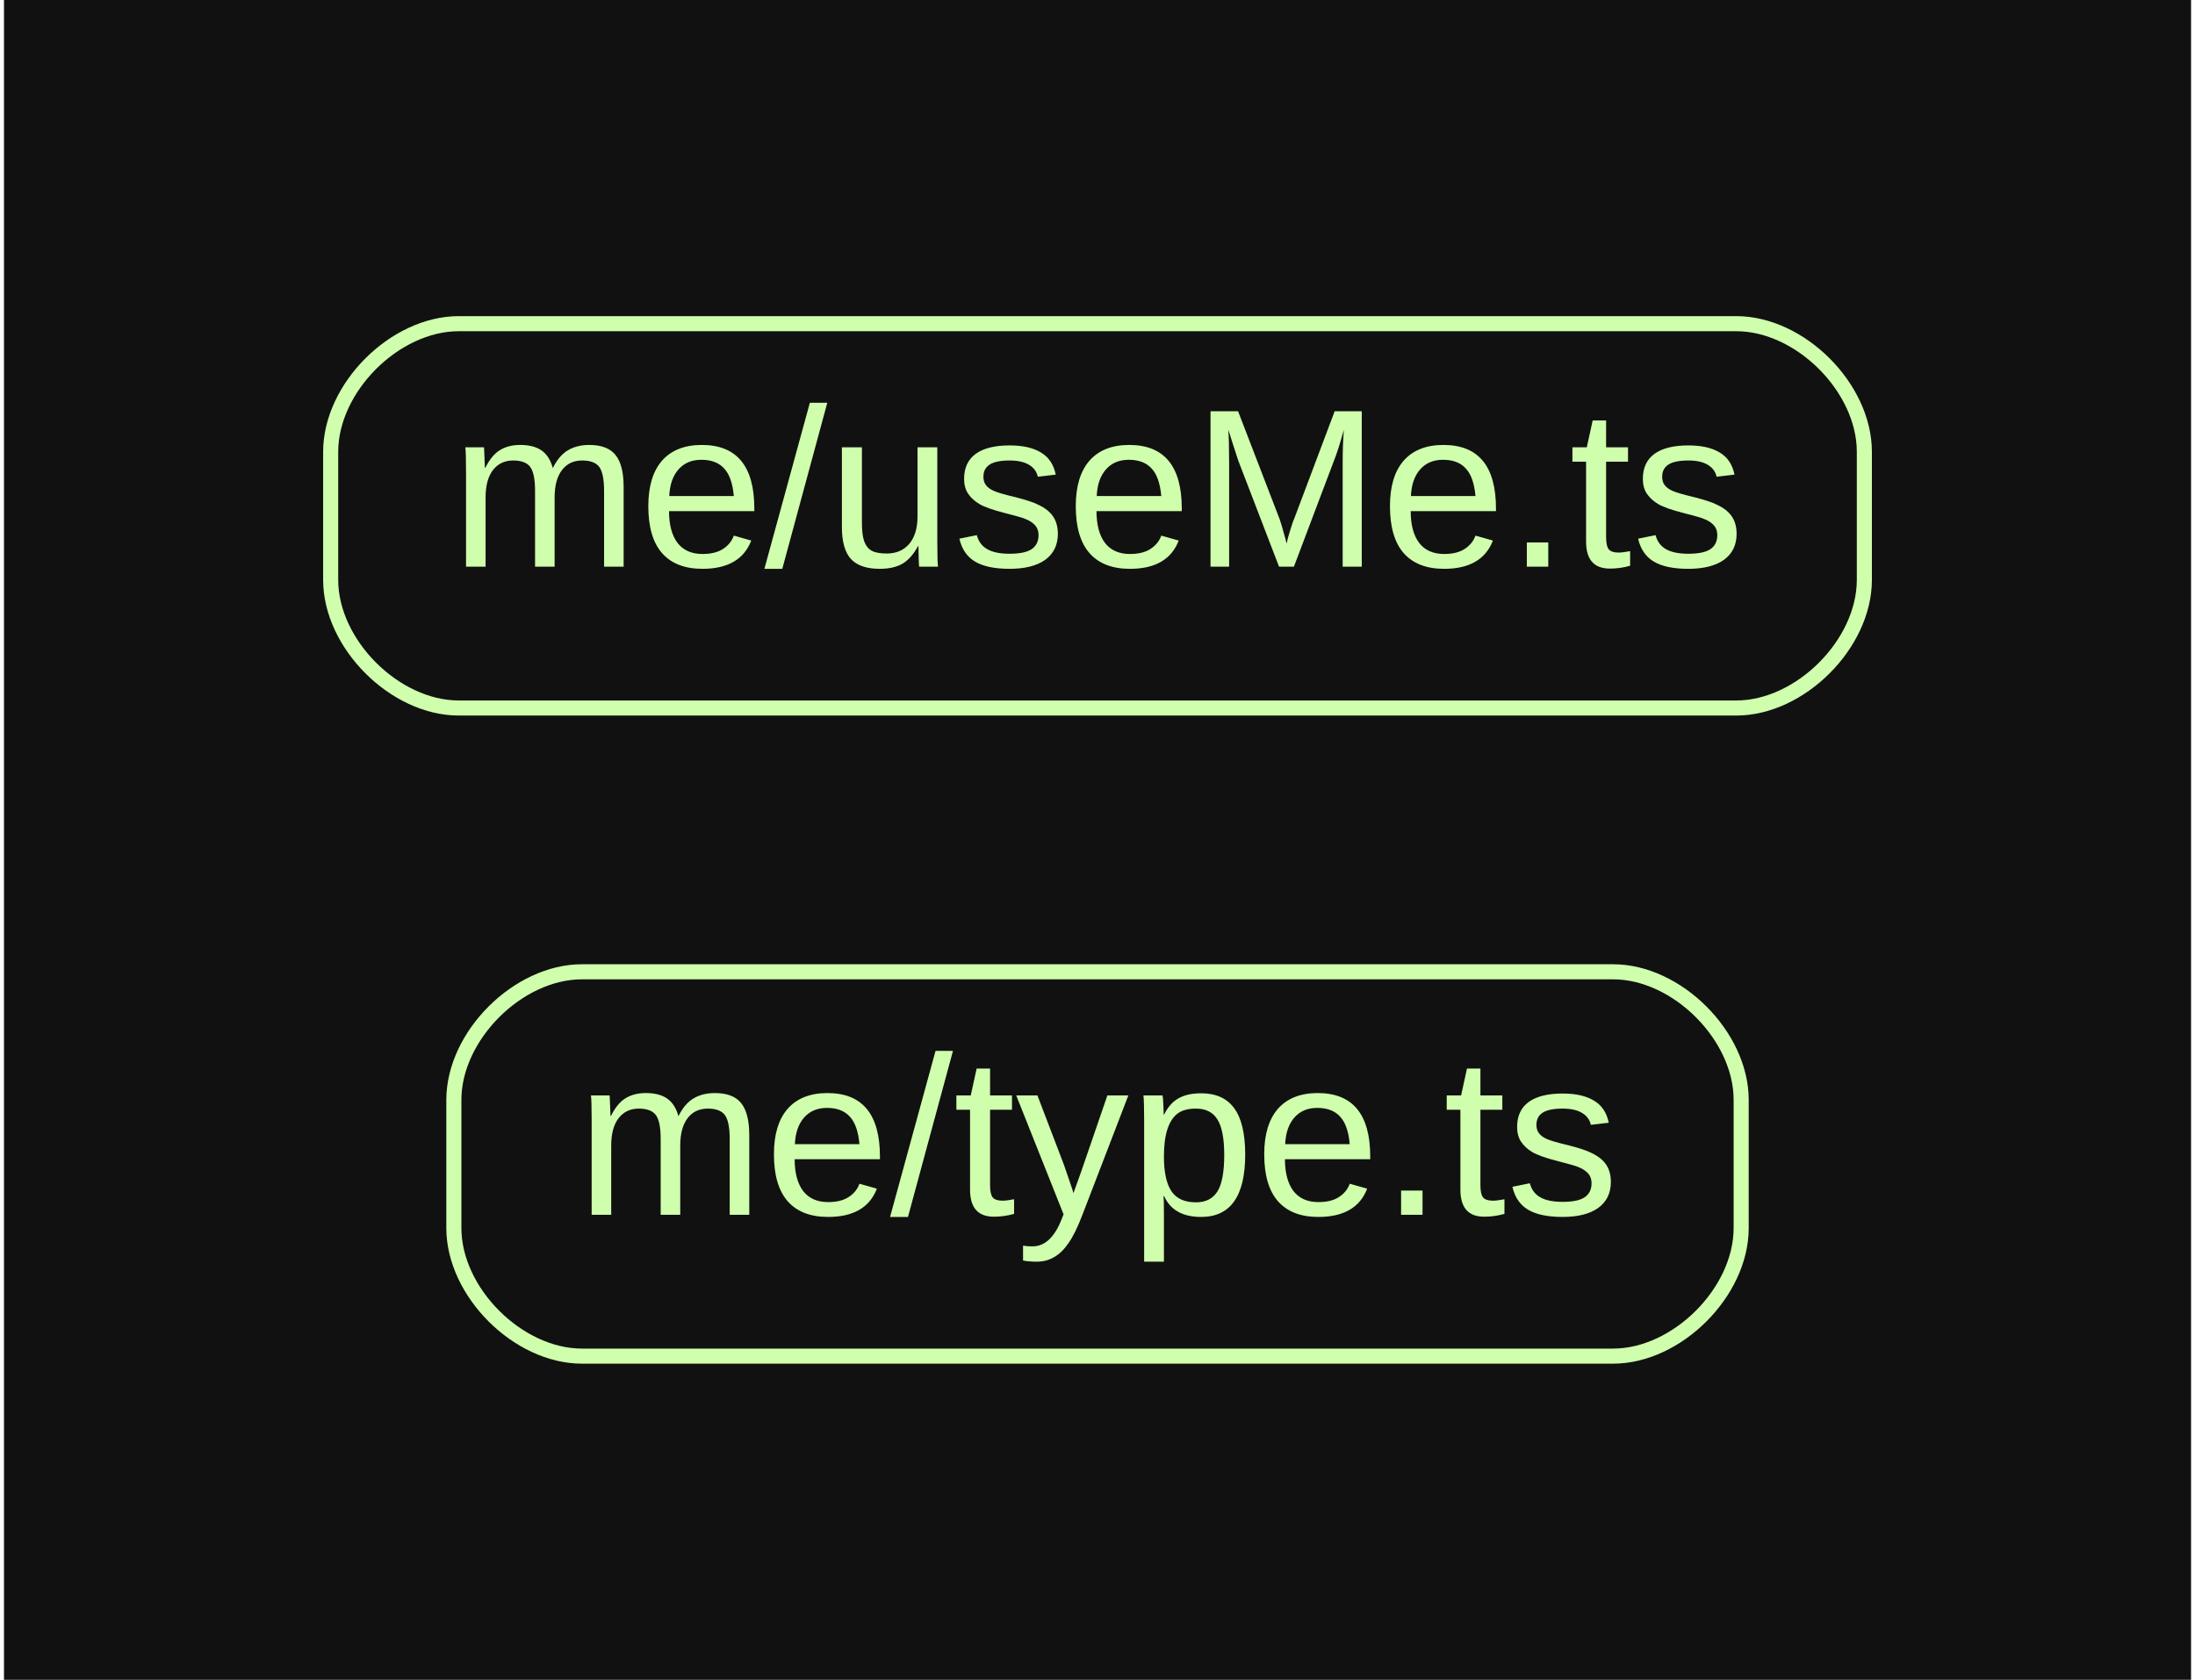
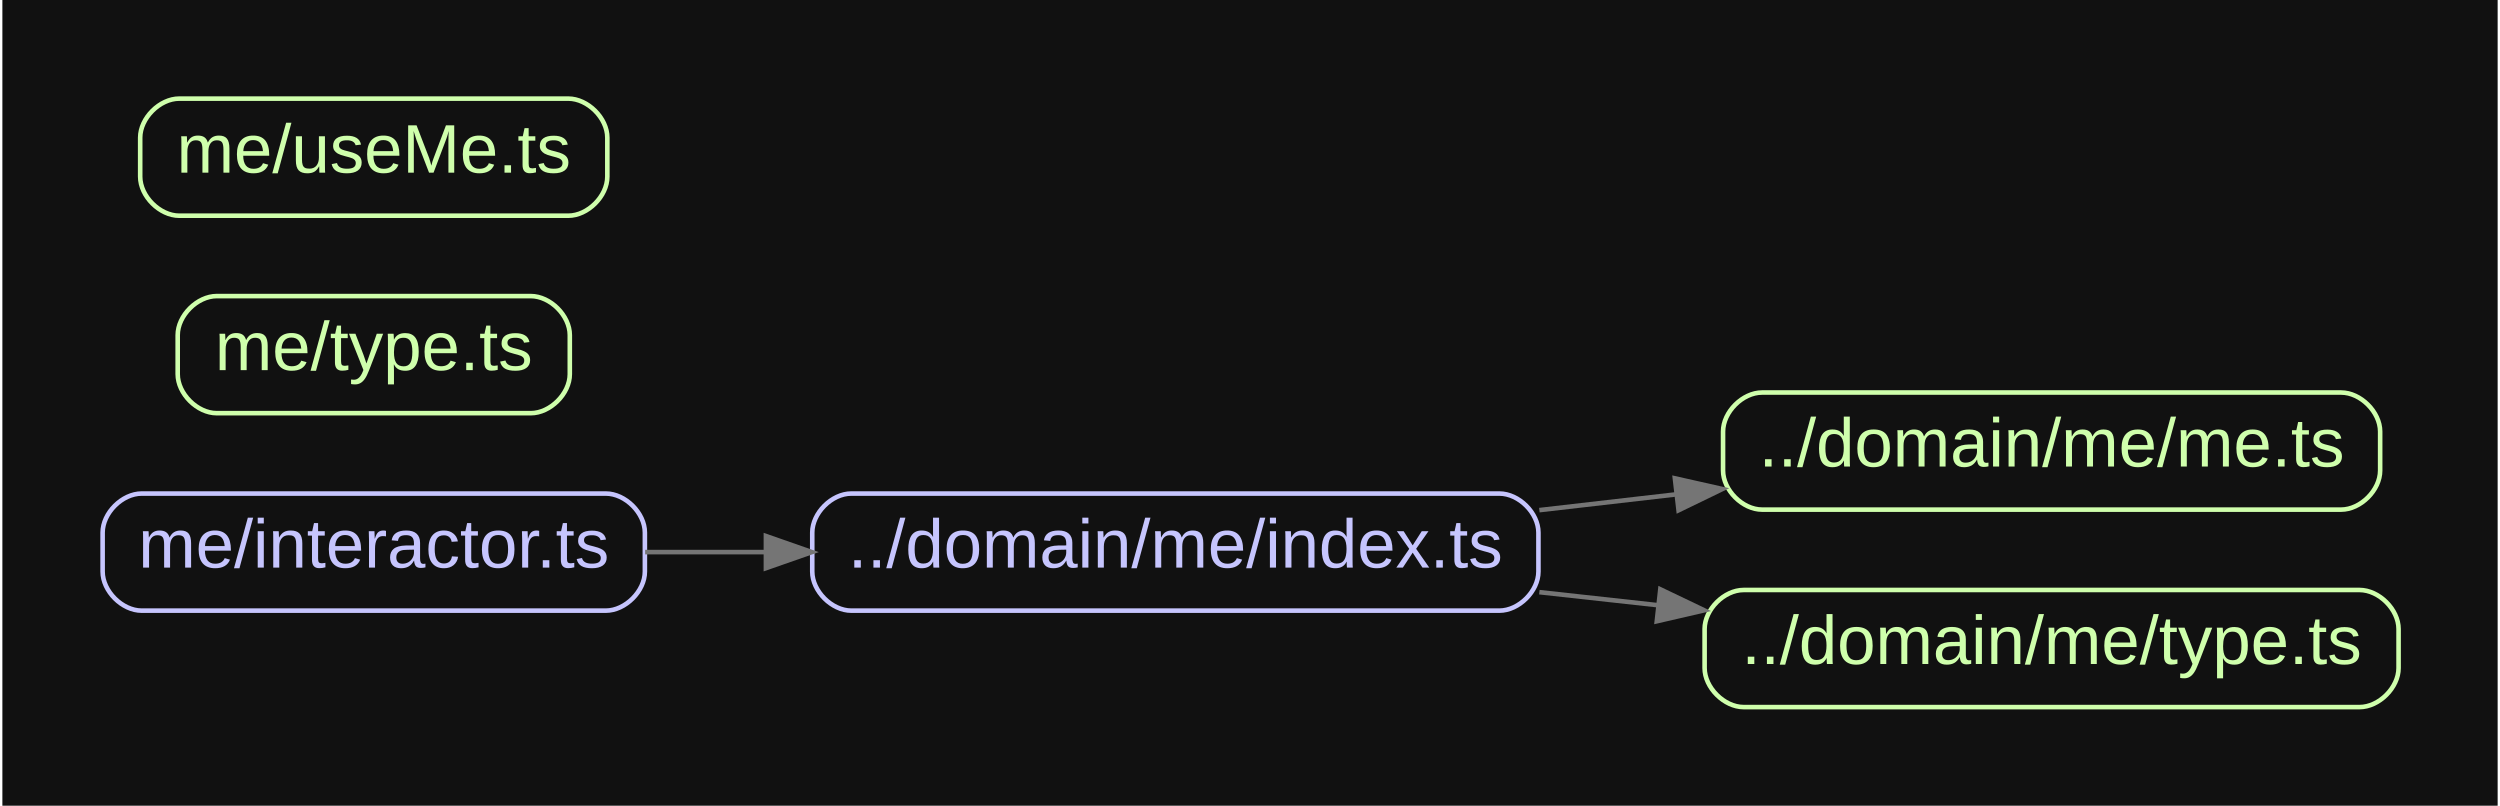
- <svg xmlns="http://www.w3.org/2000/svg" width="145pt" height="111pt" viewBox="0.00 0.00 145.06 111.45">
-   <g id="graph0" class="graph" transform="scale(1 1) rotate(0) translate(21.6 89.8485)">
-     <polygon fill="#111111" stroke="transparent" points="-21.6,21.6 -21.6,-89.849 123.462,-89.849 123.462,21.6 -21.6,21.6" />
+ <svg xmlns="http://www.w3.org/2000/svg" width="543pt" height="175pt" viewBox="0.00 0.00 543.36 175.45">
+   <g id="graph0" class="graph" transform="scale(1 1) rotate(0) translate(21.6 153.8485)">
+     <polygon fill="#111111" stroke="transparent" points="-21.6,21.6 -21.6,-153.849 521.764,-153.849 521.764,21.6 -21.6,21.6" />
    <g id="node1" class="node">
-       <path fill="none" stroke="#cfffac" d="M85.123,-25.374C85.123,-25.374 16.739,-25.374 16.739,-25.374 12.489,-25.374 8.239,-21.124 8.239,-16.874 8.239,-16.874 8.239,-8.374 8.239,-8.374 8.239,-4.124 12.489,.126 16.739,.126 16.739,.126 85.123,.126 85.123,.126 89.373,.126 93.623,-4.124 93.623,-8.374 93.623,-8.374 93.623,-16.874 93.623,-16.874 93.623,-21.124 89.373,-25.374 85.123,-25.374" />
-       <text text-anchor="middle" x="50.931" y="-9.248" font-family="Arial" font-size="15.00" fill="#cfffac">me/type.ts</text>
+       <path fill="none" stroke="#c6c5fe" d="M304.389,-46.374C304.389,-46.374 163.255,-46.374 163.255,-46.374 159.005,-46.374 154.756,-42.124 154.756,-37.874 154.756,-37.874 154.756,-29.374 154.756,-29.374 154.756,-25.124 159.005,-20.875 163.255,-20.875 163.255,-20.875 304.389,-20.875 304.389,-20.875 308.639,-20.875 312.889,-25.124 312.889,-29.374 312.889,-29.374 312.889,-37.874 312.889,-37.874 312.889,-42.124 308.639,-46.374 304.389,-46.374" />
+       <text text-anchor="middle" x="233.822" y="-30.248" font-family="Arial" font-size="15.00" fill="#c6c5fe">../domain/me/index.ts</text>
    </g>
    <g id="node2" class="node">
-       <path fill="none" stroke="#cfffac" d="M93.293,-68.374C93.293,-68.374 8.569,-68.374 8.569,-68.374 4.319,-68.374 .069,-64.124 .069,-59.874 .069,-59.874 .069,-51.374 .069,-51.374 .069,-47.124 4.319,-42.874 8.569,-42.874 8.569,-42.874 93.293,-42.874 93.293,-42.874 97.543,-42.874 101.793,-47.124 101.793,-51.374 101.793,-51.374 101.793,-59.874 101.793,-59.874 101.793,-64.124 97.543,-68.374 93.293,-68.374" />
-       <text text-anchor="middle" x="50.931" y="-52.248" font-family="Arial" font-size="15.00" fill="#cfffac">me/useMe.ts</text>
+       <path fill="none" stroke="#cfffac" d="M487.679,-68.374C487.679,-68.374 361.589,-68.374 361.589,-68.374 357.339,-68.374 353.09,-64.124 353.09,-59.874 353.09,-59.874 353.09,-51.374 353.09,-51.374 353.09,-47.124 357.339,-42.874 361.589,-42.874 361.589,-42.874 487.679,-42.874 487.679,-42.874 491.929,-42.874 496.179,-47.124 496.179,-51.374 496.179,-51.374 496.179,-59.874 496.179,-59.874 496.179,-64.124 491.929,-68.374 487.679,-68.374" />
+       <text text-anchor="middle" x="424.634" y="-52.248" font-family="Arial" font-size="15.00" fill="#cfffac">../domain/me/me.ts</text>
+     </g>
+     <g id="edge1" class="edge">
+       <path fill="none" stroke="#757575" d="M313.086,-42.763C322.889,-43.893 332.927,-45.051 342.768,-46.185" />
+       <polygon fill="#757575" stroke="#757575" points="342.6,-49.689 352.935,-47.358 343.402,-42.735 342.6,-49.689" />
+     </g>
+     <g id="node3" class="node">
+       <path fill="none" stroke="#cfffac" d="M491.693,-25.374C491.693,-25.374 357.575,-25.374 357.575,-25.374 353.326,-25.374 349.076,-21.124 349.076,-16.874 349.076,-16.874 349.076,-8.374 349.076,-8.374 349.076,-4.124 353.326,.126 357.575,.126 357.575,.126 491.693,.126 491.693,.126 495.943,.126 500.193,-4.124 500.193,-8.374 500.193,-8.374 500.193,-16.874 500.193,-16.874 500.193,-21.124 495.943,-25.374 491.693,-25.374" />
+       <text text-anchor="middle" x="424.634" y="-9.248" font-family="Arial" font-size="15.00" fill="#cfffac">../domain/me/type.ts</text>
+     </g>
+     <g id="edge2" class="edge">
+       <path fill="none" stroke="#757575" d="M313.086,-24.901C321.623,-23.961 330.338,-23.002 338.946,-22.055" />
+       <polygon fill="#757575" stroke="#757575" points="339.428,-25.523 348.985,-20.95 338.662,-18.565 339.428,-25.523" />
+     </g>
+     <g id="node4" class="node">
+       <path fill="none" stroke="#c6c5fe" d="M109.81,-46.374C109.81,-46.374 8.729,-46.374 8.729,-46.374 4.479,-46.374 .23,-42.124 .23,-37.874 .23,-37.874 .23,-29.374 .23,-29.374 .23,-25.124 4.479,-20.875 8.729,-20.875 8.729,-20.875 109.81,-20.875 109.81,-20.875 114.06,-20.875 118.309,-25.124 118.309,-29.374 118.309,-29.374 118.309,-37.874 118.309,-37.874 118.309,-42.124 114.06,-46.374 109.81,-46.374" />
+       <text text-anchor="middle" x="59.27" y="-30.248" font-family="Arial" font-size="15.00" fill="#c6c5fe">me/interactor.ts</text>
+     </g>
+     <g id="edge3" class="edge">
+       <path fill="none" stroke="#757575" d="M118.365,-33.624C126.844,-33.624 135.722,-33.624 144.625,-33.624" />
+       <polygon fill="#757575" stroke="#757575" points="144.669,-37.124 154.669,-33.624 144.669,-30.124 144.669,-37.124" />
+     </g>
+     <g id="node5" class="node">
+       <path fill="none" stroke="#cfffac" d="M93.462,-89.374C93.462,-89.374 25.077,-89.374 25.077,-89.374 20.827,-89.374 16.577,-85.124 16.577,-80.874 16.577,-80.874 16.577,-72.374 16.577,-72.374 16.577,-68.124 20.827,-63.874 25.077,-63.874 25.077,-63.874 93.462,-63.874 93.462,-63.874 97.712,-63.874 101.962,-68.124 101.962,-72.374 101.962,-72.374 101.962,-80.874 101.962,-80.874 101.962,-85.124 97.712,-89.374 93.462,-89.374" />
+       <text text-anchor="middle" x="59.27" y="-73.249" font-family="Arial" font-size="15.00" fill="#cfffac">me/type.ts</text>
+     </g>
+     <g id="node6" class="node">
+       <path fill="none" stroke="#cfffac" d="M101.632,-132.374C101.632,-132.374 16.907,-132.374 16.907,-132.374 12.658,-132.374 8.408,-128.124 8.408,-123.874 8.408,-123.874 8.408,-115.374 8.408,-115.374 8.408,-111.124 12.658,-106.874 16.907,-106.874 16.907,-106.874 101.632,-106.874 101.632,-106.874 105.882,-106.874 110.131,-111.124 110.131,-115.374 110.131,-115.374 110.131,-123.874 110.131,-123.874 110.131,-128.124 105.882,-132.374 101.632,-132.374" />
+       <text text-anchor="middle" x="59.27" y="-116.249" font-family="Arial" font-size="15.00" fill="#cfffac">me/useMe.ts</text>
    </g>
  </g>
</svg>
